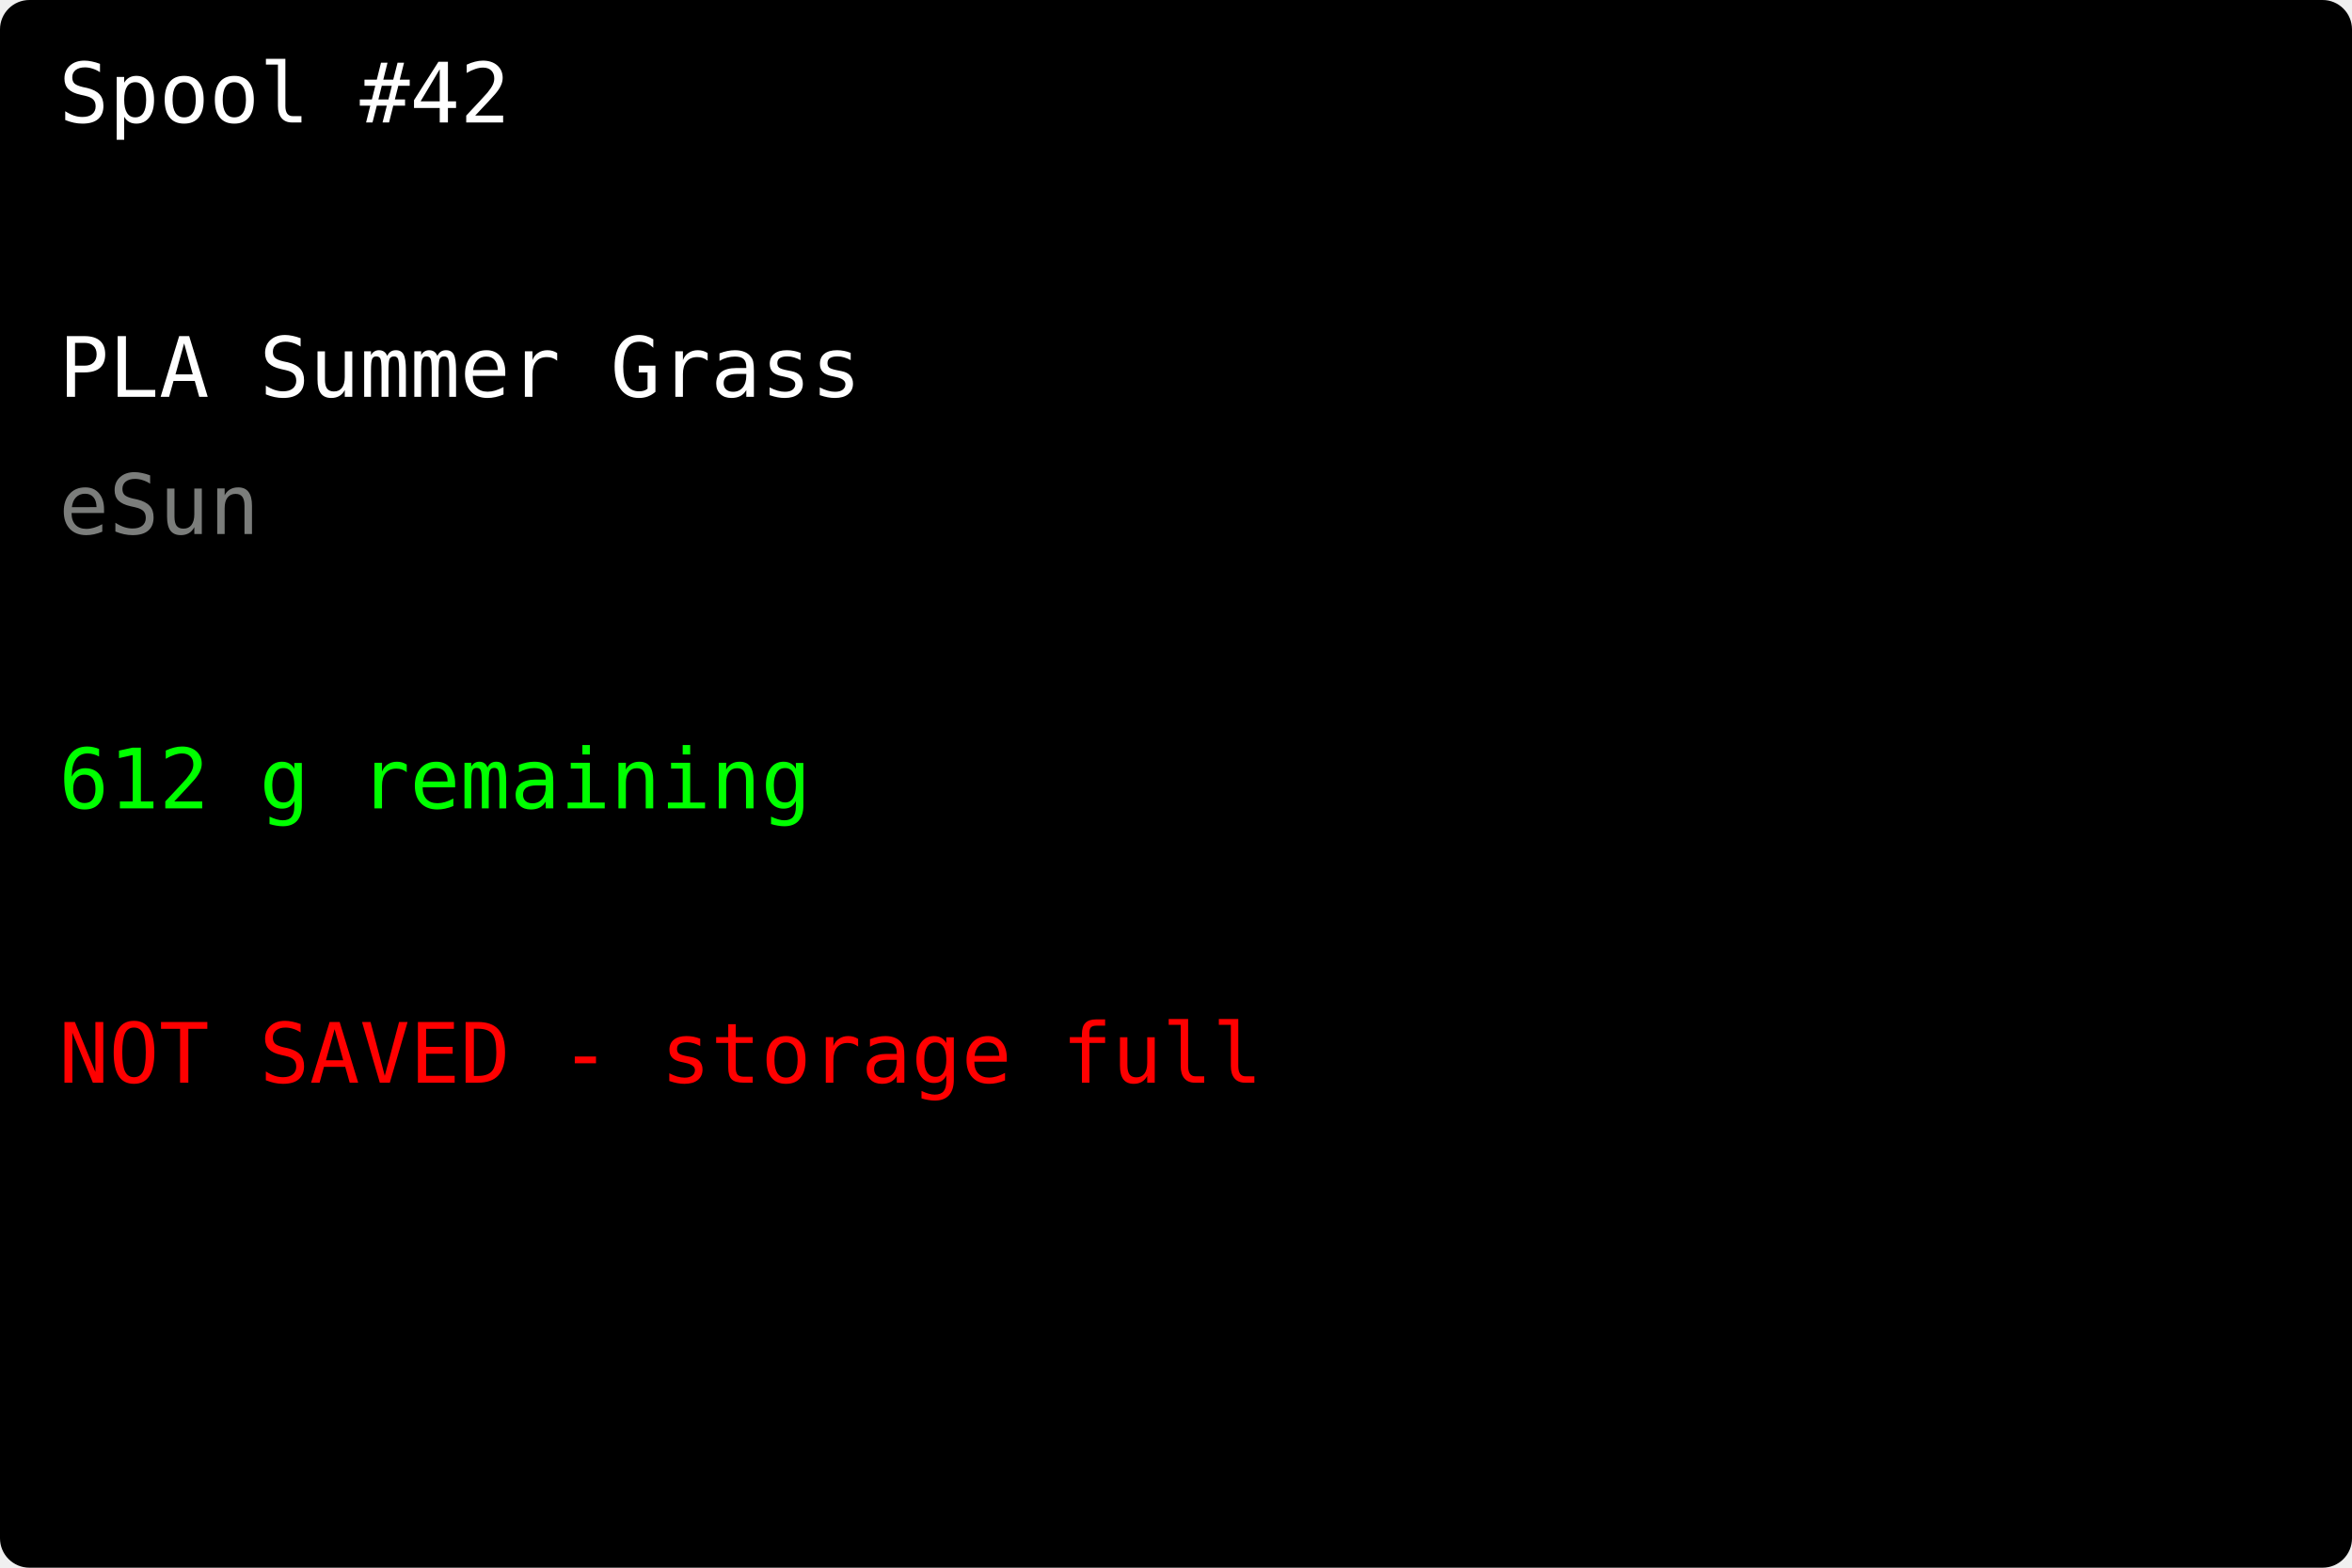
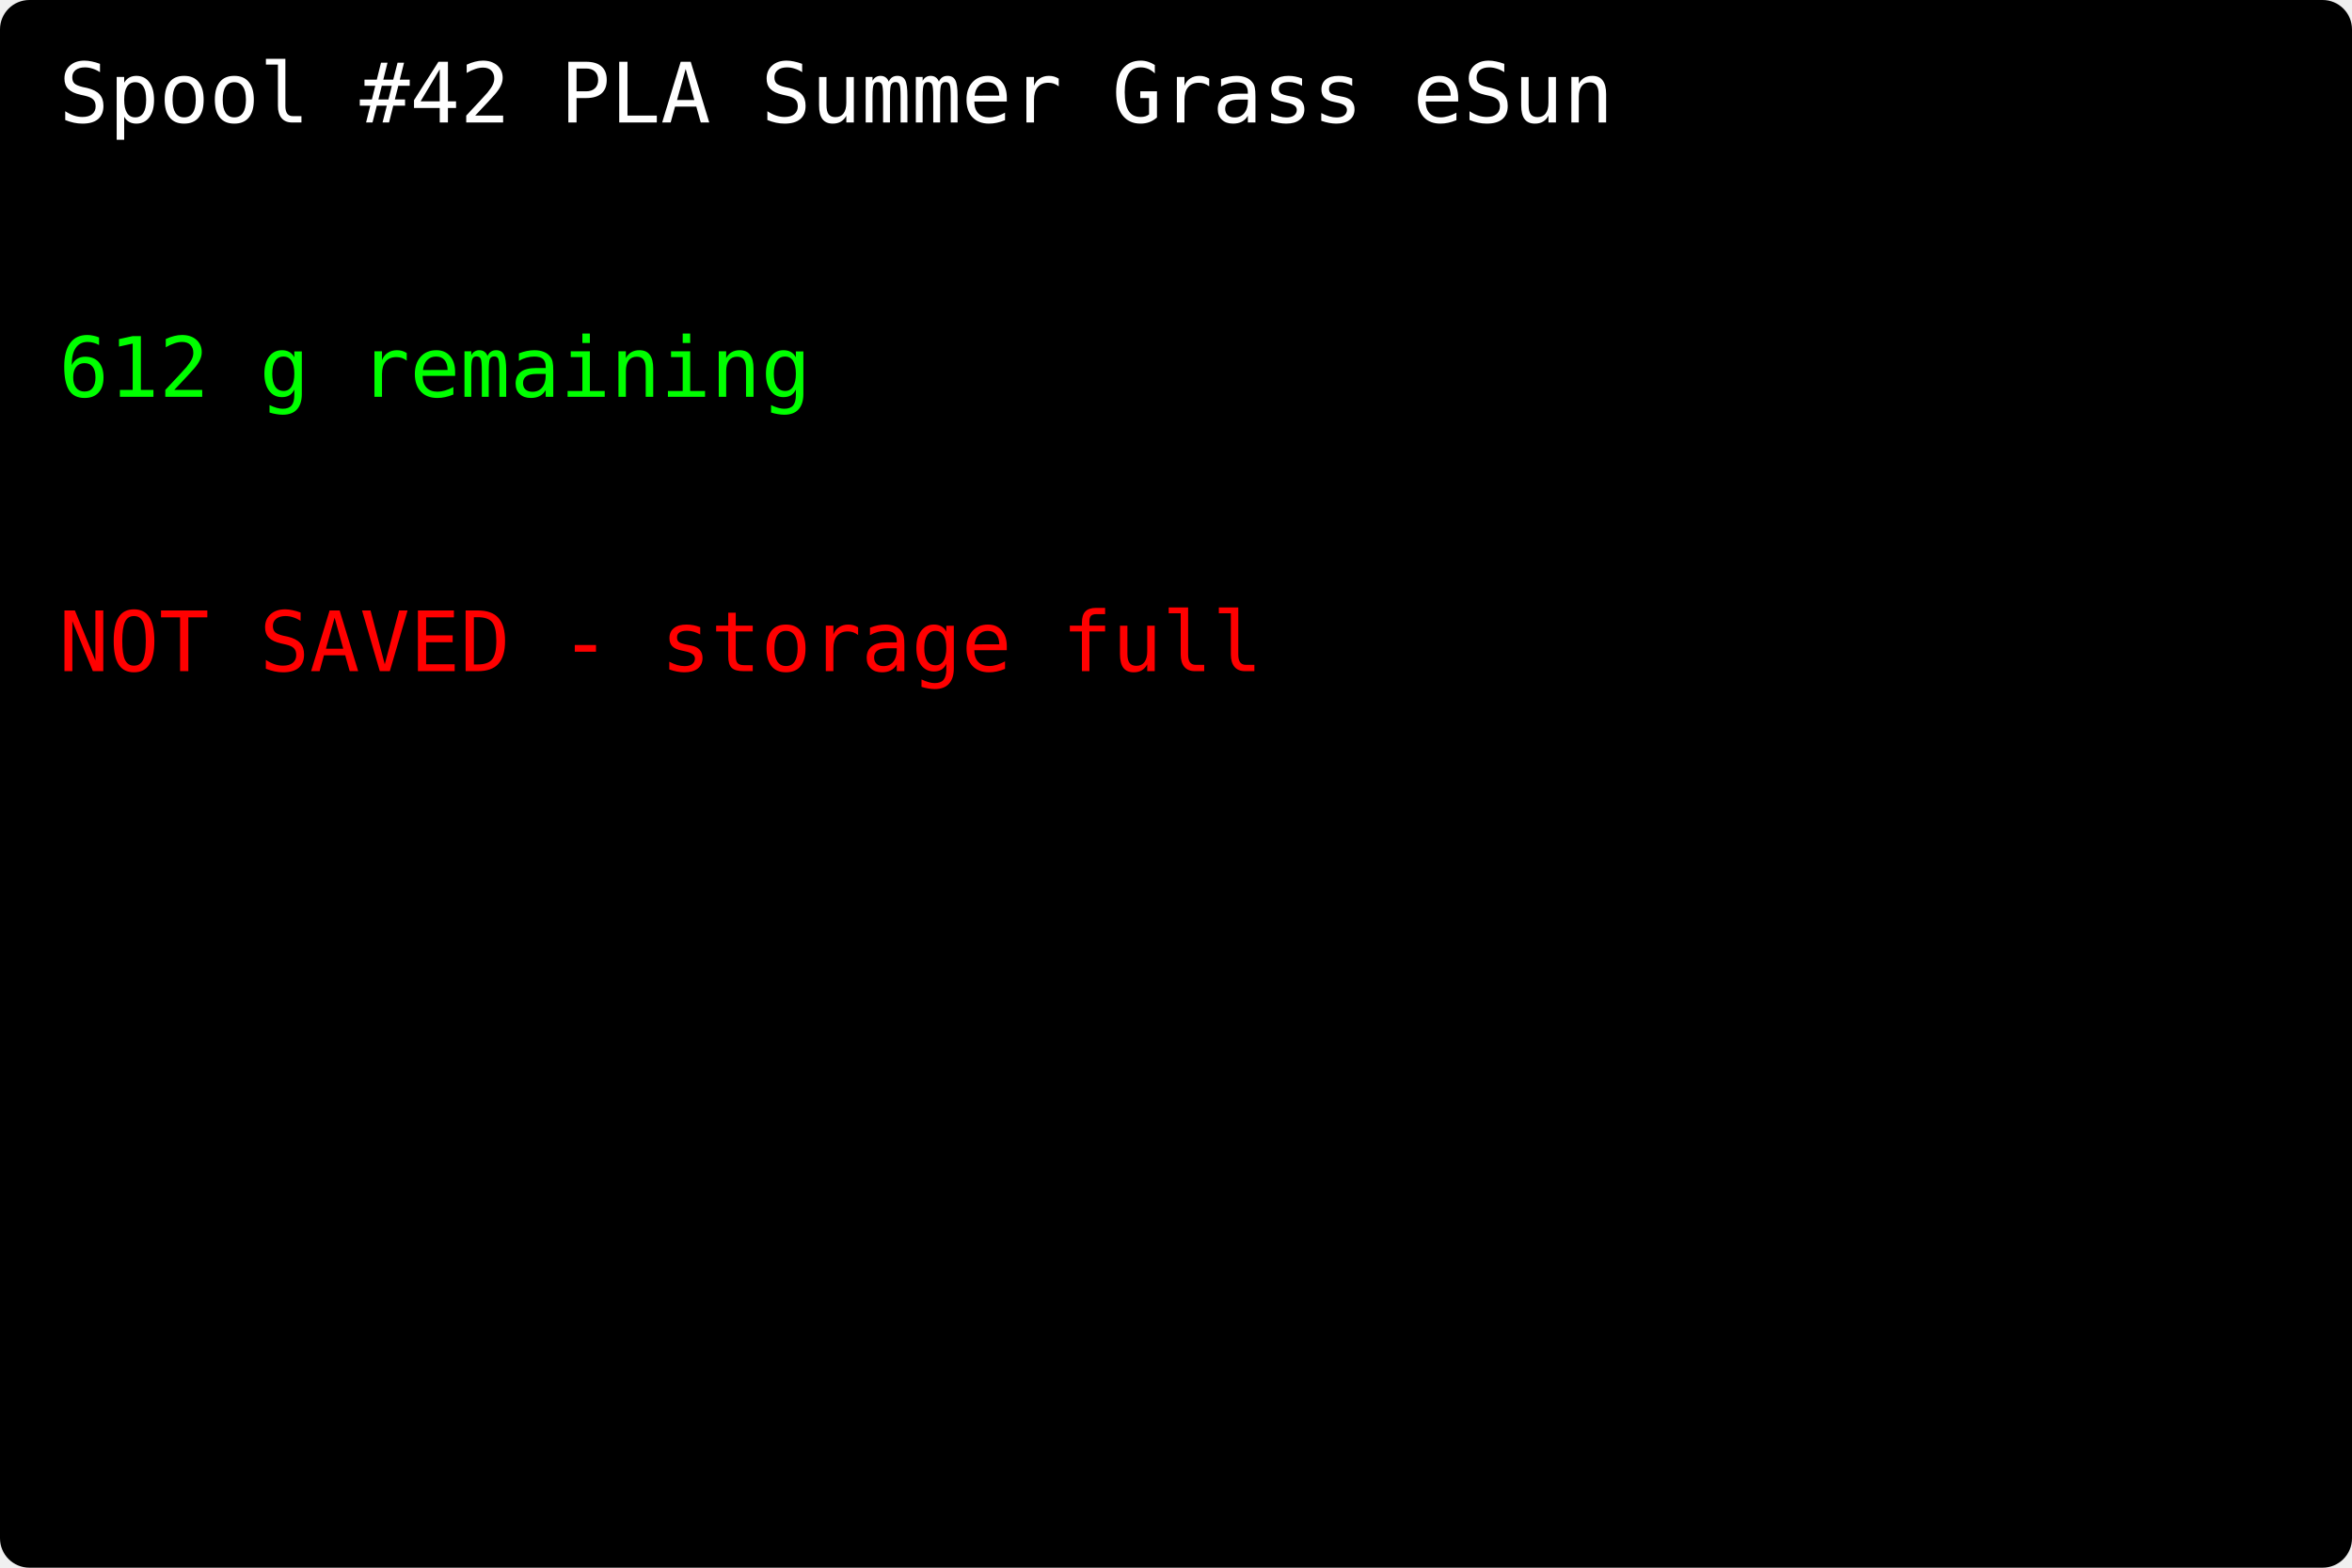
<svg xmlns="http://www.w3.org/2000/svg" viewBox="0 0 480 320" width="480" font-family="ui-monospace,Menlo,Consolas,monospace">
  <rect width="480" height="320" rx="6" fill="#000" />
-   <text x="12" y="25" font-size="17" fill="#ffffff">Spool #42</text>
-   <text x="12" y="81" font-size="17" fill="#ffffff">PLA Summer Grass</text>
-   <text x="12" y="109" font-size="17" fill="#7b7d7b">eSun</text>
-   <text x="12" y="165" font-size="17" fill="#00ff00">612 g remaining</text>
-   <text x="12" y="221" font-size="17" fill="#ff0000">NOT SAVED - storage full</text>
+   <text x="12" y="25" font-size="17" fill="#ffffff">Spool #42  PLA Summer Grass  eSun</text>
+   <text x="12" y="81" font-size="17" fill="#00ff00">612 g remaining</text>
+   <text x="12" y="137" font-size="17" fill="#ff0000">NOT SAVED - storage full</text>
</svg>
